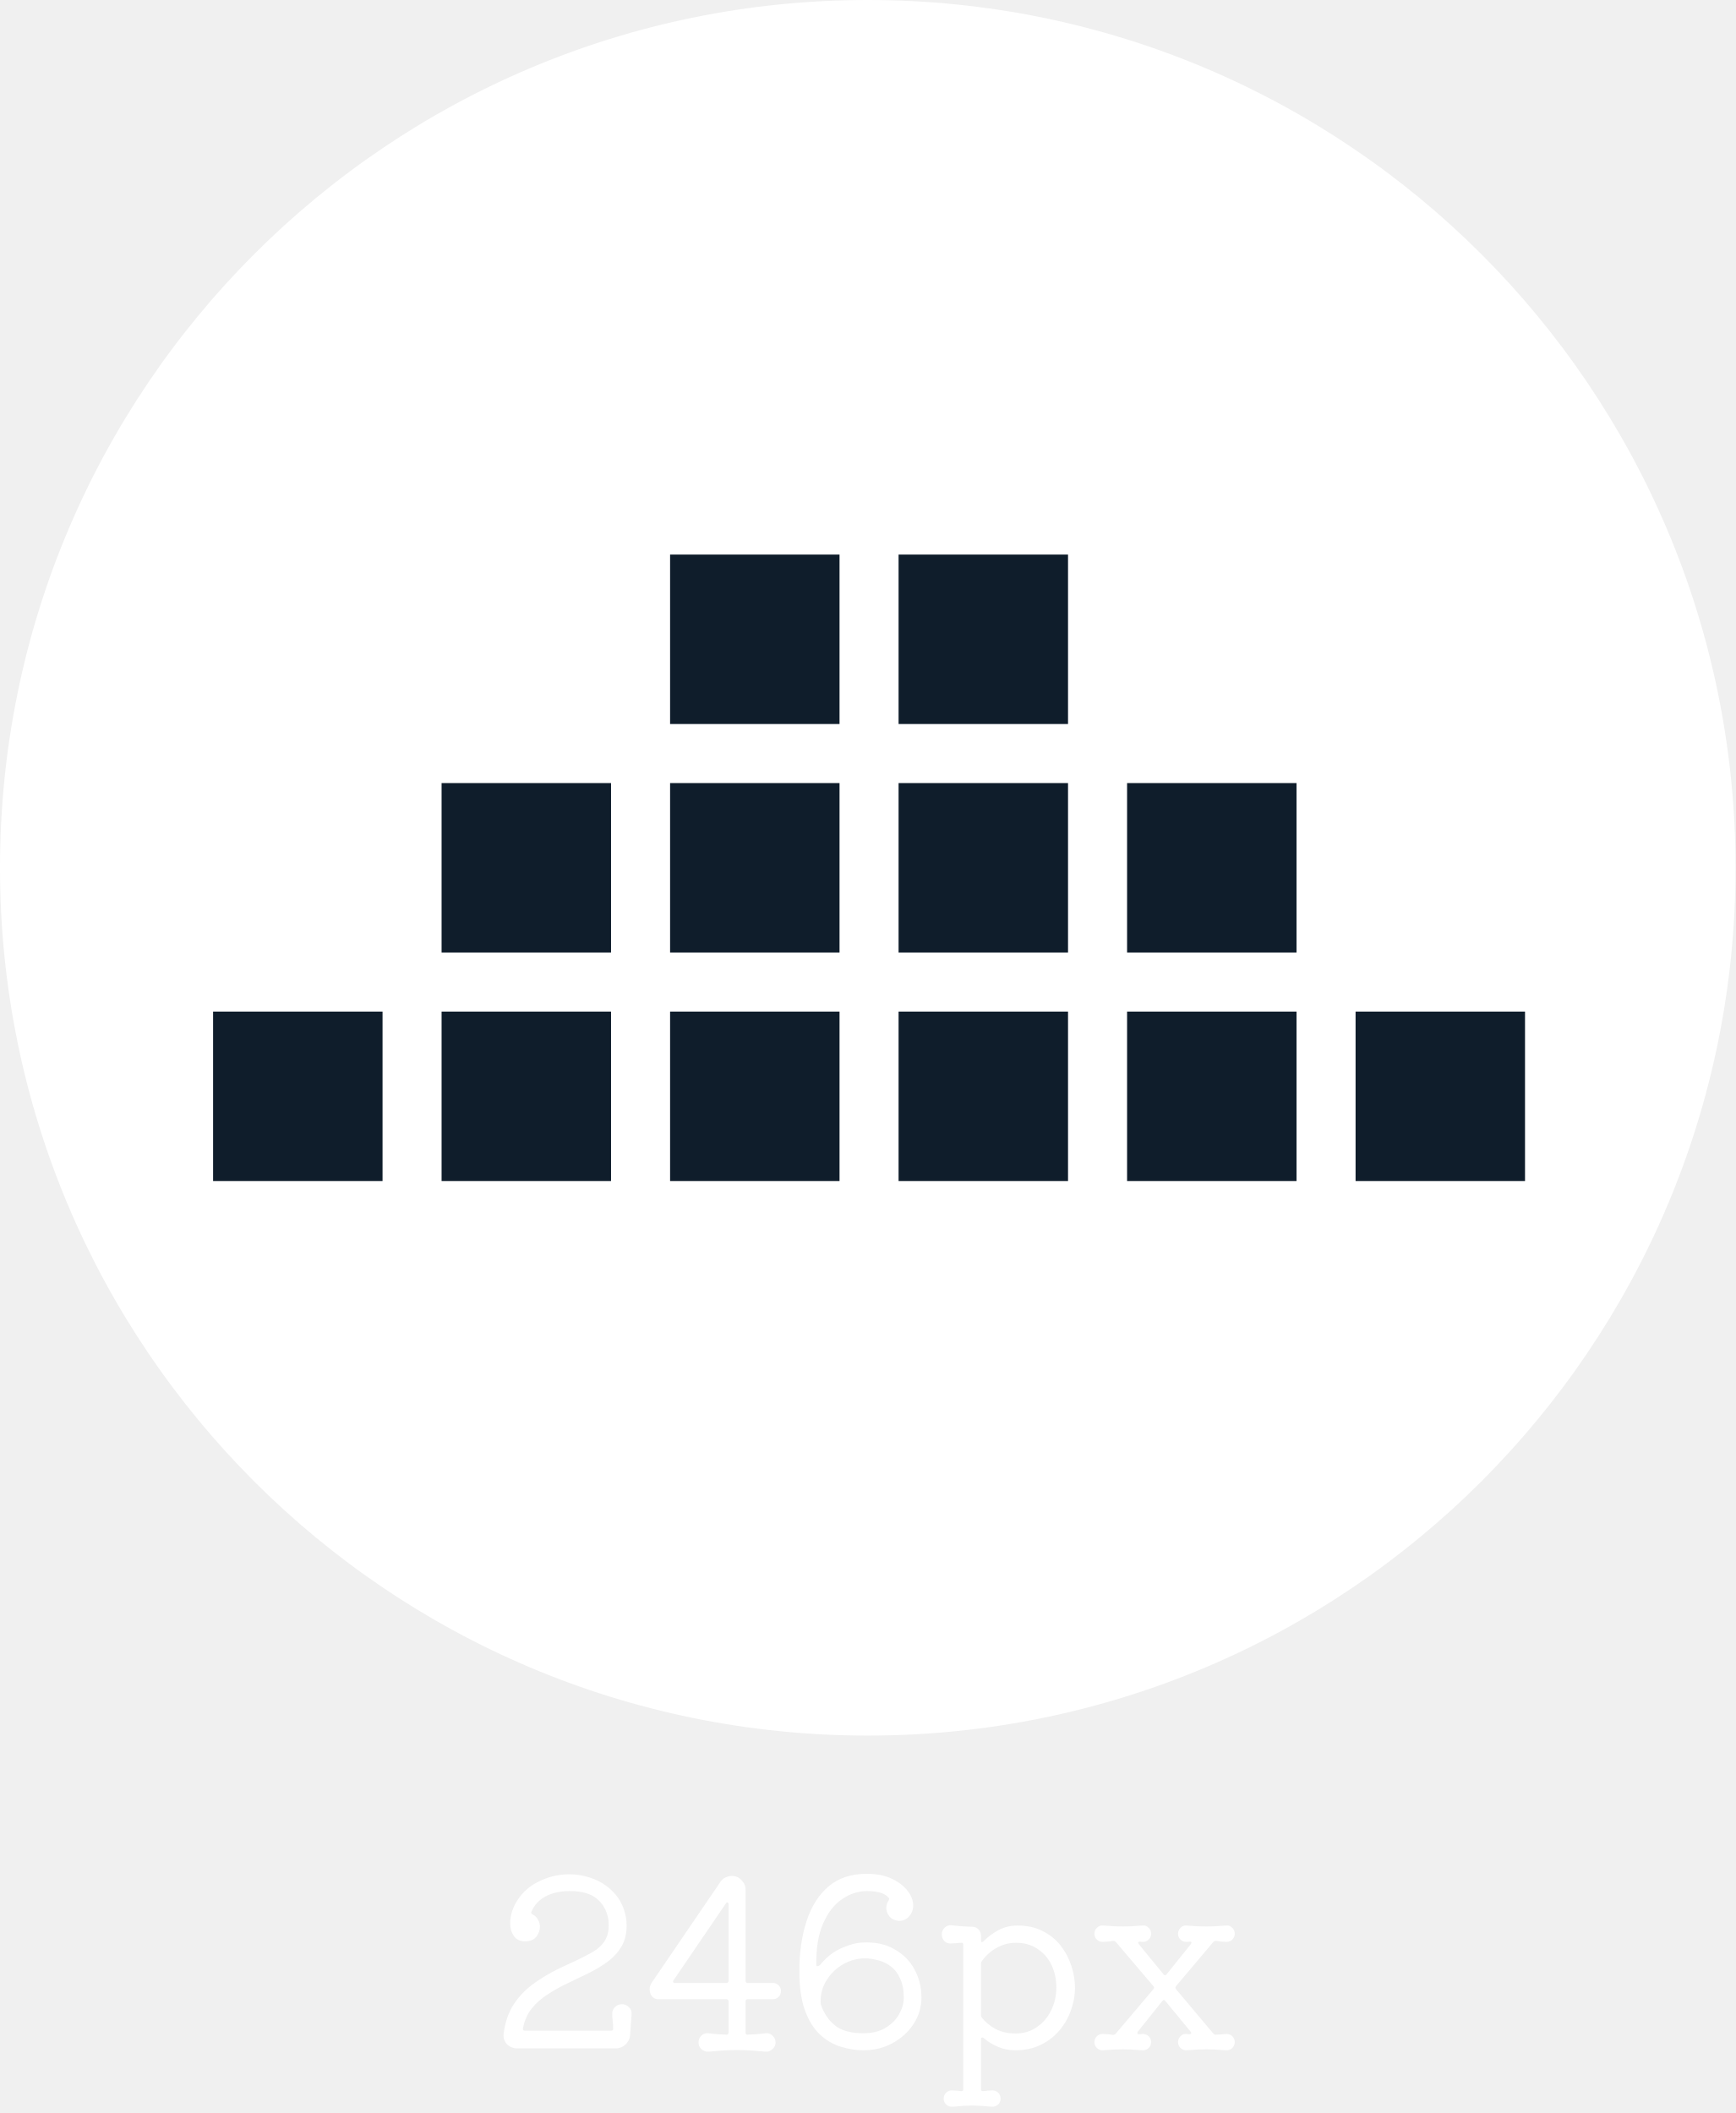
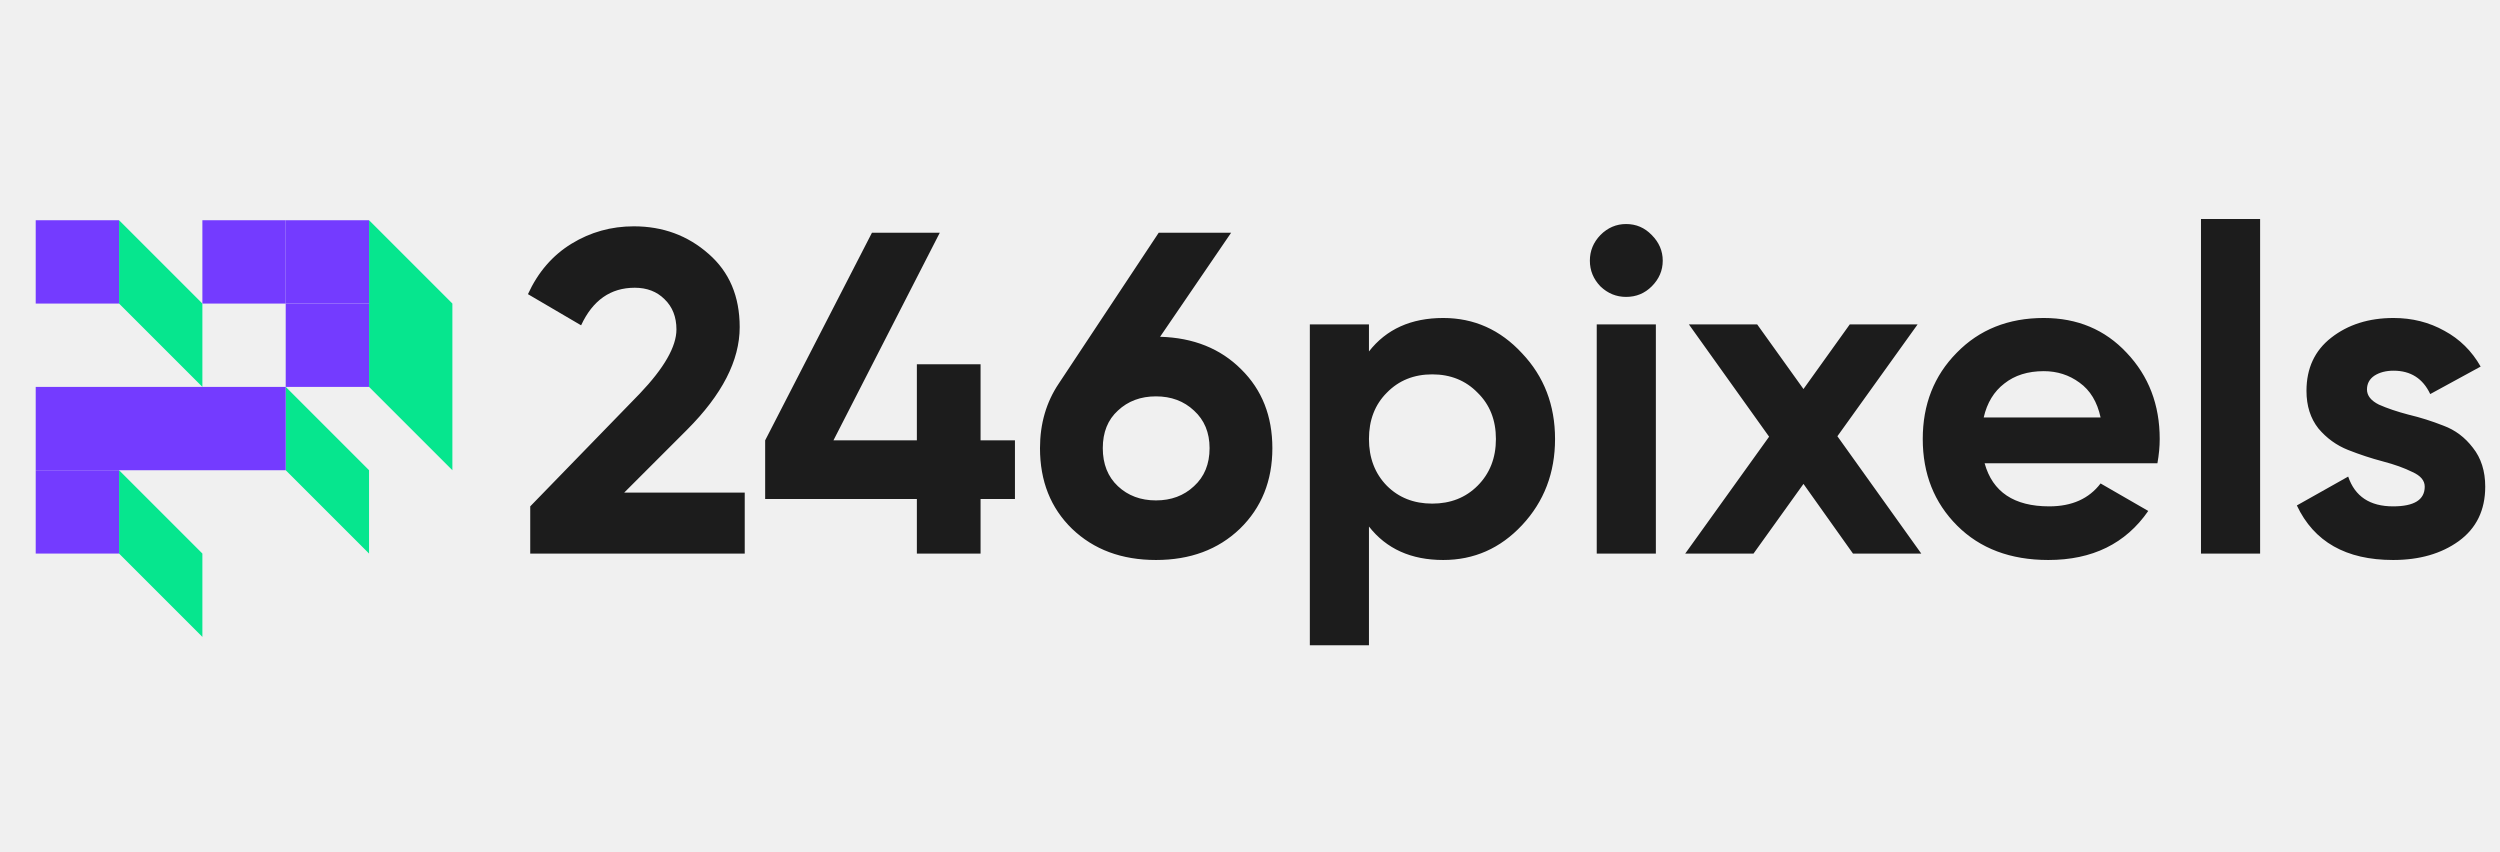
- <svg xmlns="http://www.w3.org/2000/svg" width="676" height="823" viewBox="0 0 676 823" fill="none">
-   <circle cx="338" cy="338" r="338" fill="white" />
-   <rect x="261" y="216" width="66" height="66" fill="#0F1D2B" />
-   <rect x="439" y="394" width="66" height="66" fill="#0F1D2B" />
-   <rect x="172" y="305" width="66" height="66" fill="#0F1D2B" />
-   <rect x="83" y="394" width="66" height="66" fill="#0F1D2B" />
-   <rect x="350" y="305" width="66" height="66" fill="#0F1D2B" />
-   <rect x="261" y="394" width="66" height="66" fill="#0F1D2B" />
-   <rect x="350" y="216" width="66" height="66" fill="#0F1D2B" />
-   <rect x="528" y="394" width="66" height="66" fill="#0F1D2B" />
-   <rect x="261" y="305" width="66" height="66" fill="#0F1D2B" />
-   <rect x="172" y="394" width="66" height="66" fill="#0F1D2B" />
-   <rect x="439" y="305" width="66" height="66" fill="#0F1D2B" />
-   <rect x="350" y="394" width="66" height="66" fill="#0F1D2B" />
-   <path d="M242.232 780.624C243.336 780.624 244.256 781.023 244.992 781.82C245.789 782.556 246.127 783.476 246.004 784.58L245.452 792.308C245.391 793.841 244.808 795.16 243.704 796.264C242.6 797.307 241.281 797.828 239.748 797.828H201.476C199.943 797.828 198.624 797.307 197.52 796.264C196.477 795.16 196.017 793.841 196.14 792.308C196.692 787.708 198.041 783.783 200.188 780.532C202.335 777.281 205.187 774.429 208.744 771.976C212.363 769.461 216.533 767.161 221.256 765.076C225.059 763.359 228.156 761.825 230.548 760.476C233.001 759.065 234.749 757.409 235.792 755.508C236.896 753.607 237.295 751.061 236.988 747.872C236.497 744.499 235.056 741.769 232.664 739.684C230.272 737.599 226.715 736.556 221.992 736.556C218.312 736.556 215.184 737.231 212.608 738.58C210.032 739.929 208.161 741.923 206.996 744.56C206.935 744.621 206.904 744.744 206.904 744.928C206.904 745.235 207.088 745.48 207.456 745.664C208.437 746.155 209.143 746.86 209.572 747.78C210.063 748.639 210.308 749.528 210.308 750.448C210.308 751.859 209.817 753.177 208.836 754.404C207.855 755.569 206.444 756.152 204.604 756.152C202.641 756.152 201.169 755.477 200.188 754.128C199.207 752.717 198.716 751.031 198.716 749.068C198.716 746.676 199.329 744.253 200.556 741.8C202.703 737.813 205.708 734.869 209.572 732.968C213.436 731.005 217.453 730.024 221.624 730.024C224.997 730.024 228.217 730.637 231.284 731.864C234.412 733.091 237.08 734.931 239.288 737.384C241.557 739.837 243.06 742.935 243.796 746.676C243.98 747.841 244.072 748.976 244.072 750.08C244.072 753.208 243.397 755.907 242.048 758.176C240.76 760.384 239.012 762.316 236.804 763.972C234.657 765.567 232.235 767.039 229.536 768.388C226.837 769.676 224.108 770.995 221.348 772.344C218.588 773.632 215.981 775.073 213.528 776.668C211.075 778.201 208.959 780.041 207.18 782.188C205.463 784.335 204.297 786.941 203.684 790.008V790.192C203.684 790.683 203.929 790.928 204.42 790.928H238.092C238.583 790.928 238.828 790.713 238.828 790.284C238.828 789.18 238.767 788.137 238.644 787.156C238.521 786.175 238.46 785.224 238.46 784.304C238.46 783.261 238.828 782.403 239.564 781.728C240.3 780.992 241.189 780.624 242.232 780.624ZM275.946 799.116C274.904 799.177 273.984 798.84 273.186 798.104C272.45 797.429 272.082 796.571 272.082 795.528C272.082 794.485 272.45 793.596 273.186 792.86C273.984 792.124 274.904 791.817 275.946 791.94C276.989 792.063 278.124 792.185 279.35 792.308C280.577 792.369 281.773 792.431 282.938 792.492C283.49 792.492 283.766 792.216 283.766 791.664V779.52C283.766 778.968 283.49 778.692 282.938 778.692H256.534C255.001 778.692 253.928 777.956 253.314 776.484C253.13 775.932 253.038 775.38 253.038 774.828C253.038 774.399 253.1 773.969 253.222 773.54C253.345 773.111 253.529 772.712 253.774 772.344L280.546 733.06C281.037 732.263 281.681 731.68 282.478 731.312C283.337 730.883 284.196 730.668 285.054 730.668C286.588 730.668 287.845 731.22 288.826 732.324C289.869 733.367 290.39 734.593 290.39 736.004V771.516C290.39 772.068 290.666 772.344 291.218 772.344H300.97C301.89 772.344 302.657 772.651 303.27 773.264C303.884 773.877 304.19 774.613 304.19 775.472C304.19 776.392 303.884 777.159 303.27 777.772C302.657 778.385 301.89 778.692 300.97 778.692H291.218C290.666 778.692 290.39 778.968 290.39 779.52V791.664C290.39 792.216 290.666 792.492 291.218 792.492C292.445 792.431 293.641 792.369 294.806 792.308C296.033 792.185 297.168 792.063 298.21 791.94C299.253 791.817 300.142 792.124 300.878 792.86C301.676 793.596 302.074 794.485 302.074 795.528C302.074 796.571 301.676 797.429 300.878 798.104C300.142 798.84 299.253 799.177 298.21 799.116C296.248 798.932 294.346 798.779 292.506 798.656C290.666 798.533 288.857 798.472 287.078 798.472C285.3 798.472 283.49 798.533 281.65 798.656C279.81 798.779 277.909 798.932 275.946 799.116ZM283.766 741.708C283.766 741.34 283.644 741.095 283.398 740.972C283.214 740.849 283 740.972 282.754 741.34L262.33 771.332C262.208 771.577 262.146 771.731 262.146 771.792C262.146 772.16 262.392 772.344 262.882 772.344H282.938C283.49 772.344 283.766 772.068 283.766 771.516V741.708ZM336.004 756.612C340.849 756.367 344.958 757.225 348.332 759.188C351.766 761.089 354.373 763.696 356.152 767.008C357.992 770.32 358.912 774 358.912 778.048C358.912 781.728 357.9 785.132 355.876 788.26C353.913 791.327 351.214 793.811 347.78 795.712C344.406 797.613 340.573 798.564 336.28 798.564C333.397 798.564 330.484 798.104 327.54 797.184C324.596 796.325 321.897 794.761 319.444 792.492C316.99 790.223 315.028 787.095 313.556 783.108C312.084 779.06 311.348 773.939 311.348 767.744C311.348 760.568 312.268 754.128 314.108 748.424C315.948 742.659 318.8 738.12 322.664 734.808C326.528 731.496 331.496 729.84 337.568 729.84C341.493 729.84 344.774 730.484 347.412 731.772C350.11 733.06 352.165 734.655 353.576 736.556C354.986 738.396 355.692 740.267 355.692 742.168C355.692 743.885 355.109 745.357 353.944 746.584C352.84 747.749 351.46 748.271 349.804 748.148C348.332 747.964 347.197 747.381 346.4 746.4C345.602 745.357 345.204 744.253 345.204 743.088C345.204 742.107 345.51 741.156 346.124 740.236C346.43 739.745 346.4 739.347 346.032 739.04C345.173 738.12 344.038 737.476 342.628 737.108C341.217 736.74 339.592 736.556 337.752 736.556C334.256 736.556 330.974 737.629 327.908 739.776C324.841 741.861 322.388 745.051 320.548 749.344C318.708 753.576 317.849 758.912 317.972 765.352C317.972 765.659 318.094 765.812 318.34 765.812C318.83 765.812 319.29 765.536 319.72 764.984C322.112 762.101 324.841 760.016 327.908 758.728C330.974 757.379 333.673 756.673 336.004 756.612ZM336.28 791.94C339.714 791.94 342.597 791.235 344.928 789.824C347.258 788.413 349.006 786.665 350.172 784.58C351.398 782.433 352.012 780.256 352.012 778.048C352.012 774.981 351.521 772.467 350.54 770.504C349.62 768.48 348.393 766.916 346.86 765.812C345.388 764.708 343.762 763.941 341.984 763.512C340.266 763.021 338.58 762.776 336.924 762.776C333.98 762.776 331.189 763.512 328.552 764.984C325.914 766.456 323.768 768.48 322.112 771.056C320.456 773.571 319.628 776.392 319.628 779.52C319.628 780.072 319.658 780.471 319.72 780.716C320.885 784.151 322.725 786.88 325.24 788.904C327.754 790.928 331.434 791.94 336.28 791.94ZM396.36 749.988C400.163 749.988 403.444 750.724 406.204 752.196C409.025 753.607 411.356 755.508 413.196 757.9C415.036 760.292 416.416 762.929 417.336 765.812C418.256 768.633 418.716 771.455 418.716 774.276C418.716 777.159 418.195 780.041 417.152 782.924C416.171 785.807 414.668 788.444 412.644 790.836C410.681 793.167 408.259 795.037 405.376 796.448C402.493 797.859 399.181 798.564 395.44 798.564C393.109 798.564 390.901 798.135 388.816 797.276C386.731 796.417 384.829 795.252 383.112 793.78C382.989 793.657 382.805 793.596 382.56 793.596C382.253 793.596 382.1 793.811 382.1 794.24V813.744C382.1 814.235 382.315 814.48 382.744 814.48C383.419 814.48 384.063 814.419 384.676 814.296C385.351 814.235 385.995 814.204 386.608 814.204C387.467 814.204 388.203 814.511 388.816 815.124C389.429 815.737 389.736 816.504 389.736 817.424C389.736 818.344 389.399 819.111 388.724 819.724C388.049 820.337 387.221 820.613 386.24 820.552C384.339 820.368 382.836 820.245 381.732 820.184C380.628 820.123 379.616 820.092 378.696 820.092C377.531 820.092 376.427 820.123 375.384 820.184C374.341 820.307 372.9 820.429 371.06 820.552C370.079 820.613 369.251 820.337 368.576 819.724C367.901 819.111 367.564 818.344 367.564 817.424C367.564 816.504 367.871 815.737 368.484 815.124C369.097 814.511 369.833 814.204 370.692 814.204C371.244 814.204 371.827 814.235 372.44 814.296C373.115 814.357 373.759 814.419 374.372 814.48H374.556C374.985 814.48 375.2 814.235 375.2 813.744V757.44C375.2 756.949 374.985 756.704 374.556 756.704C373.759 756.704 372.992 756.765 372.256 756.888C371.581 756.949 370.876 756.98 370.14 756.98C369.22 756.98 368.423 756.643 367.748 755.968C367.135 755.232 366.828 754.404 366.828 753.484C366.828 752.441 367.196 751.552 367.932 750.816C368.729 750.08 369.619 749.773 370.6 749.896C371.827 750.019 373.145 750.141 374.556 750.264C375.967 750.387 377.316 750.448 378.604 750.448C379.585 750.448 380.413 750.785 381.088 751.46C381.763 752.135 382.1 752.963 382.1 753.944V755.692C382.1 756.06 382.192 756.305 382.376 756.428C382.56 756.489 382.775 756.397 383.02 756.152C384.799 754.373 386.792 752.901 389 751.736C391.208 750.571 393.661 749.988 396.36 749.988ZM395.624 792.032C398.691 792.032 401.389 791.235 403.72 789.64C406.112 788.045 407.983 785.899 409.332 783.2C410.743 780.44 411.448 777.435 411.448 774.184C411.448 770.872 410.804 767.897 409.516 765.26C408.228 762.623 406.388 760.537 403.996 759.004C401.665 757.471 398.905 756.704 395.716 756.704C393.079 756.704 390.595 757.348 388.264 758.636C385.995 759.863 384.063 761.58 382.468 763.788C382.223 764.095 382.1 764.432 382.1 764.8V784.856C382.1 785.163 382.192 785.469 382.376 785.776C383.787 787.616 385.596 789.119 387.804 790.284C390.012 791.449 392.619 792.032 395.624 792.032ZM477.803 792.216C478.662 792.216 479.398 792.523 480.011 793.136C480.624 793.749 480.931 794.485 480.931 795.344C480.931 796.325 480.594 797.123 479.919 797.736C479.244 798.349 478.447 798.625 477.527 798.564C475.994 798.441 474.614 798.349 473.387 798.288C472.222 798.227 471.056 798.196 469.891 798.196C468.787 798.196 467.622 798.227 466.395 798.288C465.23 798.349 463.85 798.441 462.255 798.564C461.335 798.625 460.538 798.349 459.863 797.736C459.188 797.123 458.851 796.325 458.851 795.344C458.851 794.424 459.188 793.657 459.863 793.044C460.538 792.369 461.335 792.093 462.255 792.216C462.378 792.216 462.531 792.247 462.715 792.308C462.899 792.308 463.083 792.308 463.267 792.308C463.635 792.308 463.85 792.216 463.911 792.032C464.034 791.787 463.972 791.541 463.727 791.296L453.883 779.336C453.515 778.845 453.147 778.845 452.779 779.336L443.211 791.296C443.088 791.419 443.027 791.603 443.027 791.848C443.027 792.155 443.18 792.308 443.487 792.308C443.794 792.308 444.07 792.308 444.315 792.308C444.56 792.247 444.867 792.216 445.235 792.216C446.094 792.216 446.83 792.523 447.443 793.136C448.056 793.749 448.363 794.485 448.363 795.344C448.363 796.325 448.026 797.123 447.351 797.736C446.676 798.349 445.879 798.625 444.959 798.564C443.364 798.441 441.954 798.349 440.727 798.288C439.562 798.227 438.427 798.196 437.323 798.196C436.219 798.196 435.054 798.227 433.827 798.288C432.662 798.349 431.282 798.441 429.687 798.564C428.767 798.625 427.97 798.349 427.295 797.736C426.62 797.123 426.283 796.325 426.283 795.344C426.283 794.485 426.59 793.749 427.203 793.136C427.816 792.523 428.552 792.216 429.411 792.216C430.086 792.216 430.76 792.247 431.435 792.308C432.11 792.369 432.815 792.461 433.551 792.584C433.919 792.584 434.256 792.431 434.563 792.124L449.283 774.736C449.59 774.368 449.59 774 449.283 773.632L434.655 756.428C434.348 756.121 434.011 755.968 433.643 755.968C432.907 756.029 432.171 756.121 431.435 756.244C430.699 756.305 430.024 756.336 429.411 756.336C428.552 756.336 427.816 756.029 427.203 755.416C426.59 754.803 426.283 754.067 426.283 753.208C426.283 752.227 426.62 751.429 427.295 750.816C427.97 750.141 428.767 749.865 429.687 749.988C431.282 750.111 432.662 750.203 433.827 750.264C435.054 750.325 436.219 750.356 437.323 750.356C438.427 750.356 439.562 750.325 440.727 750.264C441.954 750.203 443.364 750.111 444.959 749.988C445.879 749.865 446.676 750.141 447.351 750.816C448.026 751.429 448.363 752.227 448.363 753.208C448.363 754.128 448.026 754.895 447.351 755.508C446.676 756.121 445.879 756.397 444.959 756.336C444.836 756.336 444.683 756.336 444.499 756.336C444.376 756.275 444.223 756.244 444.039 756.244C443.671 756.244 443.426 756.336 443.303 756.52C443.242 756.704 443.334 756.949 443.579 757.256L453.239 769.032C453.607 769.461 453.975 769.461 454.343 769.032L463.819 757.256C464.003 756.949 464.095 756.735 464.095 756.612C464.095 756.367 463.88 756.244 463.451 756.244C463.206 756.244 462.96 756.275 462.715 756.336C462.47 756.336 462.224 756.336 461.979 756.336C461.12 756.336 460.384 756.029 459.771 755.416C459.158 754.803 458.851 754.067 458.851 753.208C458.851 752.227 459.188 751.429 459.863 750.816C460.538 750.141 461.335 749.865 462.255 749.988C463.85 750.111 465.23 750.203 466.395 750.264C467.622 750.325 468.787 750.356 469.891 750.356C471.056 750.356 472.222 750.325 473.387 750.264C474.614 750.203 475.994 750.111 477.527 749.988C478.447 749.865 479.244 750.141 479.919 750.816C480.594 751.429 480.931 752.227 480.931 753.208C480.931 754.067 480.624 754.803 480.011 755.416C479.398 756.029 478.662 756.336 477.803 756.336C477.19 756.336 476.515 756.305 475.779 756.244C475.043 756.121 474.307 756.029 473.571 755.968C473.203 755.968 472.866 756.121 472.559 756.428L458.023 773.632C457.778 774 457.778 774.368 458.023 774.736L472.651 792.124C472.896 792.369 473.172 792.492 473.479 792.492C474.215 792.492 474.951 792.461 475.687 792.4C476.423 792.277 477.128 792.216 477.803 792.216Z" fill="white" />
+ <svg xmlns="http://www.w3.org/2000/svg" width="420" height="143" viewBox="0 0 420 143" fill="none">
+   <path d="M89.079 93V85.069L107.482 66.127C111.589 61.815 113.642 58.222 113.642 55.347C113.642 53.242 112.975 51.548 111.64 50.265C110.357 48.982 108.688 48.34 106.635 48.34C102.58 48.34 99.577 50.445 97.626 54.654L88.694 49.418C90.388 45.722 92.826 42.899 96.009 40.948C99.192 38.997 102.682 38.022 106.481 38.022C111.358 38.022 115.541 39.562 119.032 42.642C122.523 45.671 124.268 49.777 124.268 54.962C124.268 60.557 121.316 66.307 115.413 72.21L104.864 82.759H125.115V93H89.079ZM170.511 73.981V83.837H164.736V93H154.033V83.837H128.546V73.981L146.487 39.1H157.883L140.019 73.981H154.033V61.199H164.736V73.981H170.511ZM194.893 56.579C200.489 56.733 205.032 58.555 208.522 62.046C212.013 65.485 213.758 69.9 213.758 75.29C213.758 80.783 211.936 85.3 208.291 88.842C204.647 92.333 199.95 94.078 194.2 94.078C188.451 94.078 183.754 92.333 180.109 88.842C176.516 85.351 174.719 80.834 174.719 75.29C174.719 71.183 175.772 67.564 177.876 64.433L194.662 39.1H206.828L194.893 56.579ZM187.809 81.681C189.503 83.272 191.634 84.068 194.2 84.068C196.767 84.068 198.897 83.272 200.591 81.681C202.337 80.09 203.209 77.959 203.209 75.29C203.209 72.672 202.337 70.567 200.591 68.976C198.897 67.385 196.767 66.589 194.2 66.589C191.634 66.589 189.503 67.385 187.809 68.976C186.115 70.516 185.268 72.621 185.268 75.29C185.268 77.959 186.115 80.09 187.809 81.681ZM242.459 53.422C247.643 53.422 252.058 55.398 255.703 59.351C259.399 63.252 261.247 68.052 261.247 73.75C261.247 79.448 259.399 84.273 255.703 88.226C252.058 92.127 247.643 94.078 242.459 94.078C237.069 94.078 232.911 92.204 229.985 88.457V108.4H220.052V54.5H229.985V59.043C232.911 55.296 237.069 53.422 242.459 53.422ZM232.988 81.604C234.99 83.606 237.531 84.607 240.611 84.607C243.691 84.607 246.232 83.606 248.234 81.604C250.287 79.551 251.314 76.933 251.314 73.75C251.314 70.567 250.287 67.975 248.234 65.973C246.232 63.92 243.691 62.893 240.611 62.893C237.531 62.893 234.99 63.92 232.988 65.973C230.986 67.975 229.985 70.567 229.985 73.75C229.985 76.933 230.986 79.551 232.988 81.604ZM273.18 49.88C271.537 49.88 270.1 49.29 268.868 48.109C267.687 46.877 267.097 45.44 267.097 43.797C267.097 42.154 267.687 40.717 268.868 39.485C270.1 38.253 271.537 37.637 273.18 37.637C274.874 37.637 276.311 38.253 277.492 39.485C278.724 40.717 279.34 42.154 279.34 43.797C279.34 45.44 278.724 46.877 277.492 48.109C276.311 49.29 274.874 49.88 273.18 49.88ZM268.252 93V54.5H278.185V93H268.252ZM322.773 93H311.3L302.984 81.296L294.591 93H283.118L297.209 73.365L283.734 54.5H295.207L302.984 65.357L310.761 54.5H322.157L308.682 73.288L322.773 93ZM333.417 77.831C334.752 82.656 338.371 85.069 344.274 85.069C348.073 85.069 350.948 83.786 352.898 81.219L360.906 85.839C357.108 91.332 351.512 94.078 344.12 94.078C337.755 94.078 332.647 92.153 328.797 88.303C324.947 84.453 323.022 79.602 323.022 73.75C323.022 67.949 324.922 63.124 328.72 59.274C332.519 55.373 337.396 53.422 343.35 53.422C348.997 53.422 353.643 55.373 357.287 59.274C360.983 63.175 362.831 68.001 362.831 73.75C362.831 75.033 362.703 76.394 362.446 77.831H333.417ZM333.263 70.131H352.898C352.334 67.513 351.153 65.562 349.356 64.279C347.611 62.996 345.609 62.354 343.35 62.354C340.681 62.354 338.474 63.047 336.728 64.433C334.983 65.768 333.828 67.667 333.263 70.131ZM369.766 93V36.79H379.699V93H369.766ZM397.652 65.434C397.652 66.461 398.32 67.308 399.654 67.975C401.04 68.591 402.709 69.156 404.659 69.669C406.61 70.131 408.561 70.747 410.511 71.517C412.462 72.236 414.105 73.468 415.439 75.213C416.825 76.958 417.518 79.14 417.518 81.758C417.518 85.711 416.03 88.765 413.052 90.921C410.126 93.026 406.456 94.078 402.041 94.078C394.136 94.078 388.746 91.024 385.871 84.915L394.495 80.064C395.625 83.401 398.14 85.069 402.041 85.069C405.583 85.069 407.354 83.965 407.354 81.758C407.354 80.731 406.661 79.91 405.275 79.294C403.941 78.627 402.298 78.036 400.347 77.523C398.397 77.01 396.446 76.368 394.495 75.598C392.545 74.828 390.876 73.622 389.49 71.979C388.156 70.285 387.488 68.18 387.488 65.665C387.488 61.866 388.874 58.889 391.646 56.733C394.47 54.526 397.96 53.422 402.118 53.422C405.25 53.422 408.099 54.141 410.665 55.578C413.232 56.964 415.26 58.966 416.748 61.584L408.278 66.204C407.046 63.586 404.993 62.277 402.118 62.277C400.835 62.277 399.757 62.559 398.884 63.124C398.063 63.689 397.652 64.459 397.652 65.434Z" fill="#1C1C1C" />
+   <path d="M20 37L34 51V65L20 51V37Z" fill="#06E68E" />
+   <path d="M20 79L34 93V107L20 93V79Z" fill="#06E68E" />
+   <path d="M48 65L62 79V93L48 79V65Z" fill="#06E68E" />
+   <path d="M62 37L76 51V79L62 65V37Z" fill="#06E68E" />
+   <rect x="6" y="37" width="14" height="14" fill="#743BFF" />
+   <rect x="6" y="79" width="14" height="14" fill="#743BFF" />
+   <rect x="34" y="37" width="14" height="14" fill="#743BFF" />
+   <rect x="48" y="37" width="14" height="14" fill="#743BFF" />
+   <rect x="48" y="51" width="14" height="14" fill="#743BFF" />
+   <rect x="6" y="65" width="42" height="14" fill="#743BFF" />
</svg>
